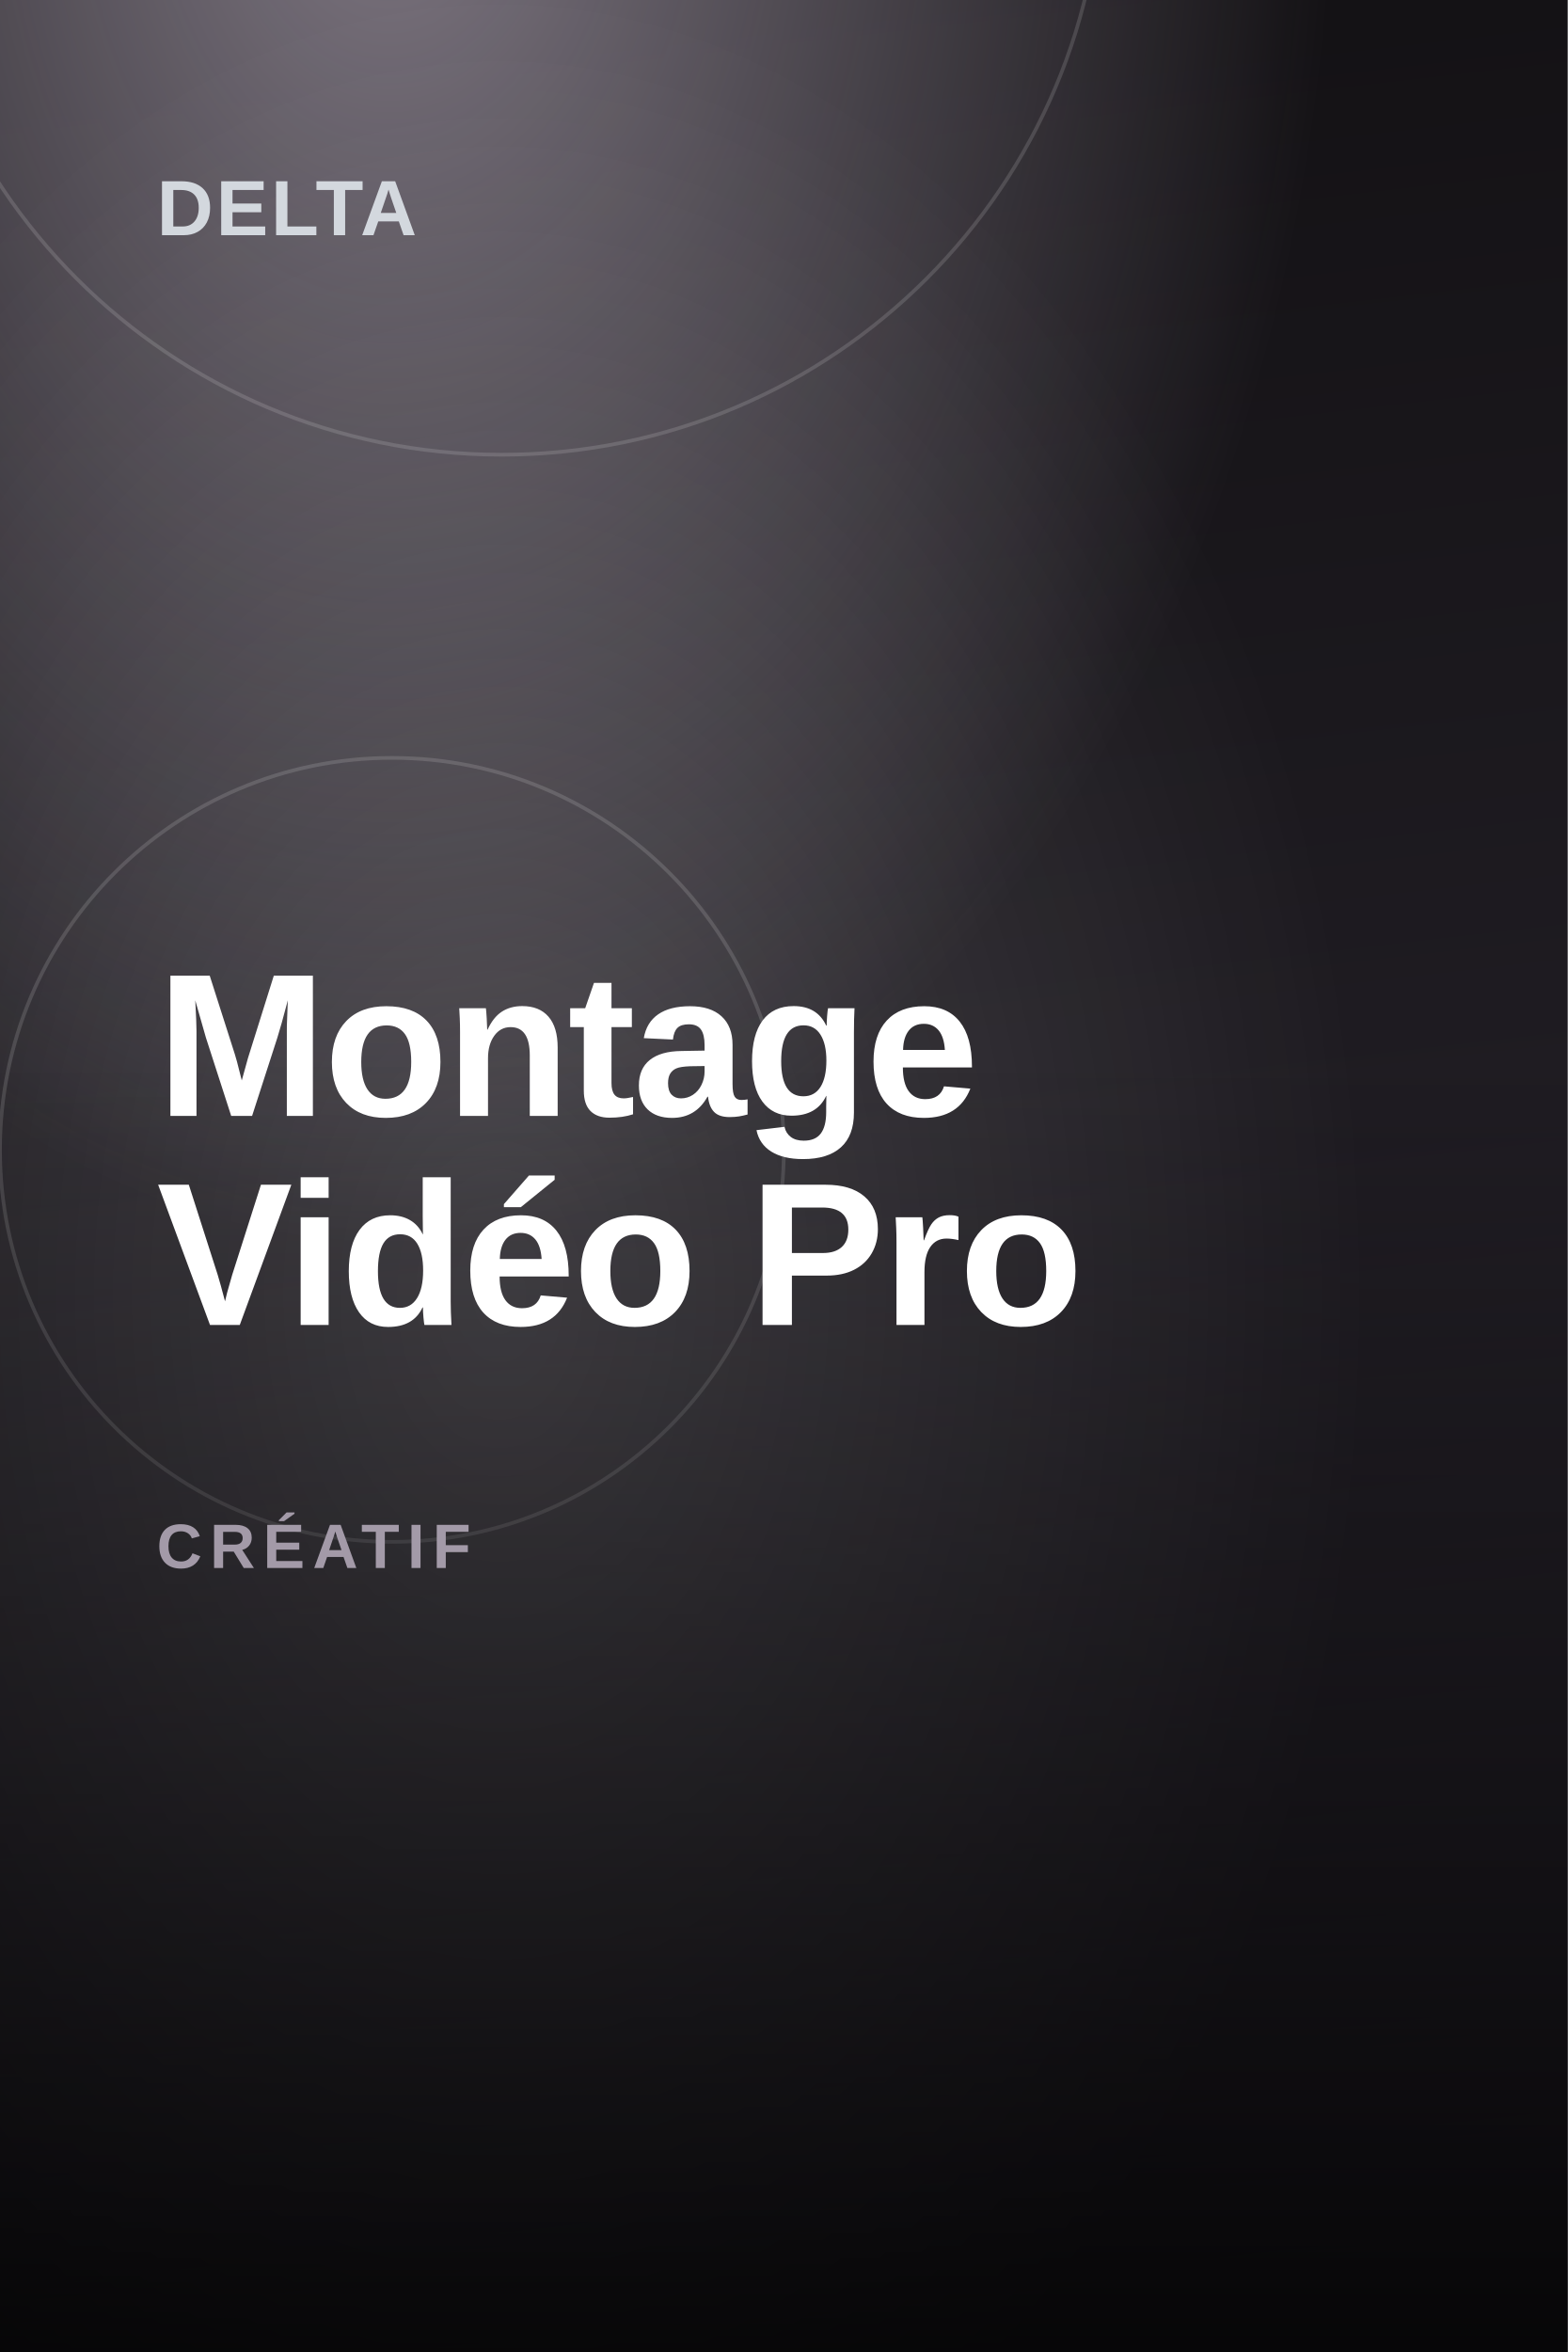
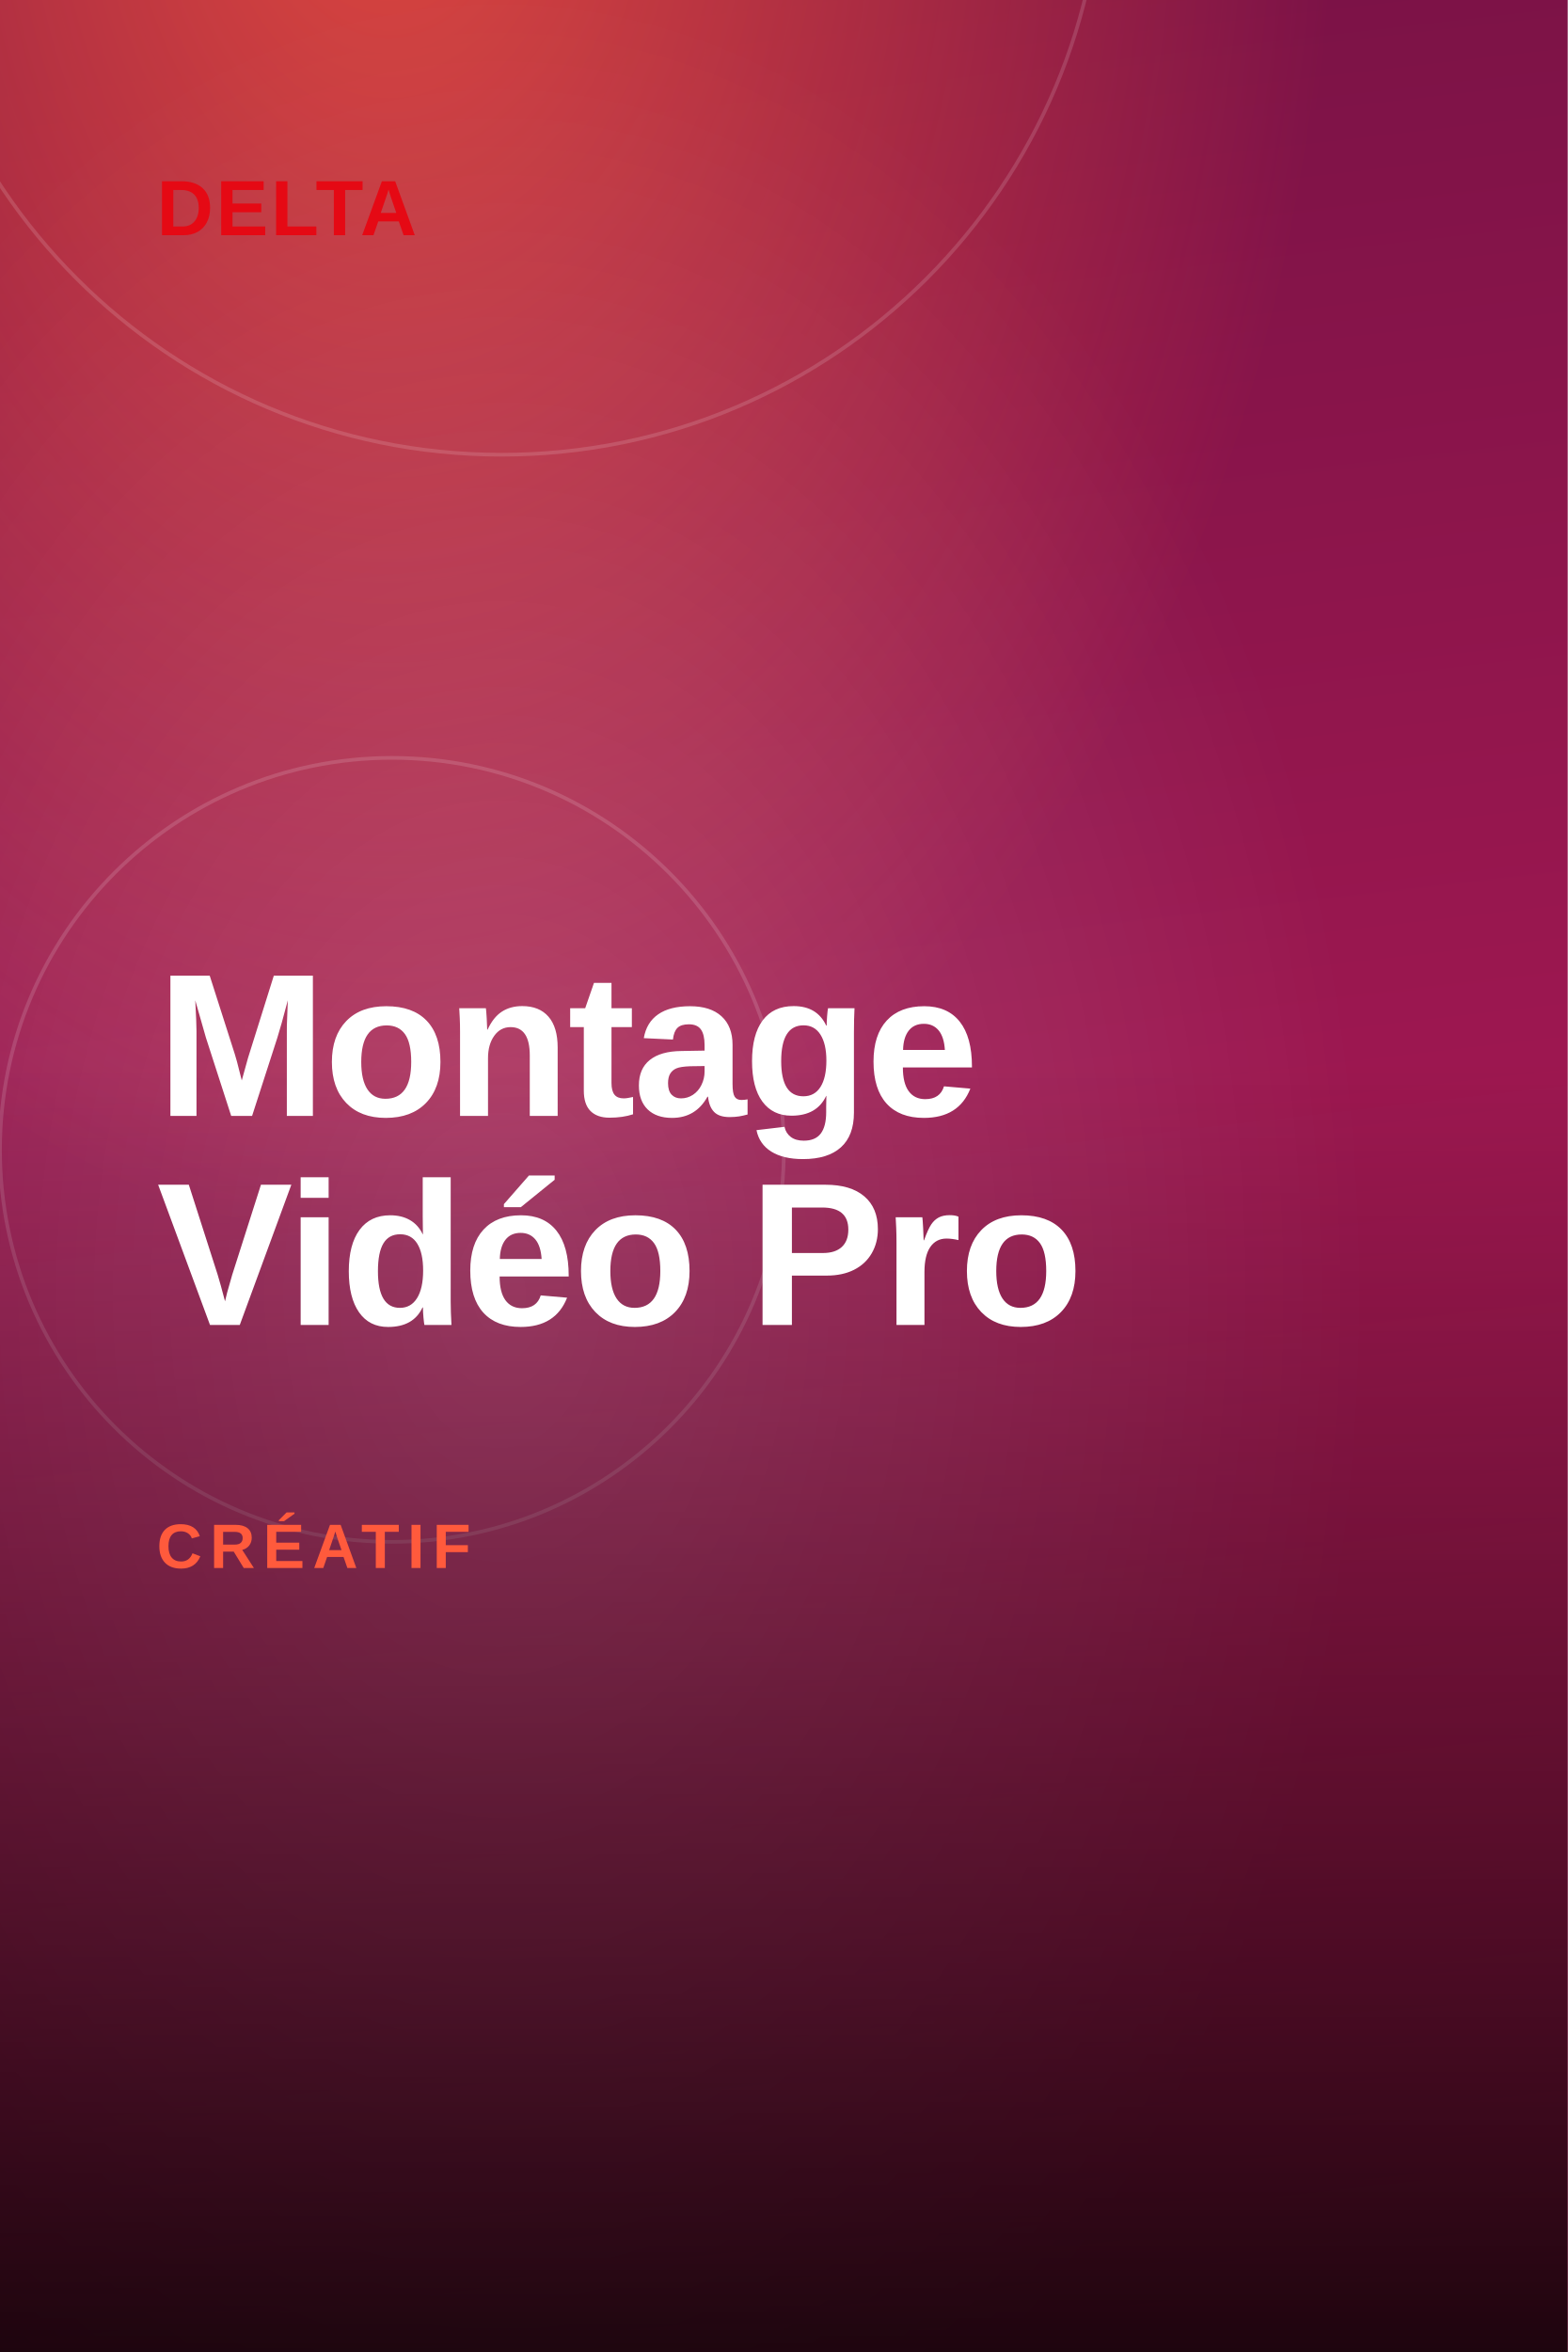
<svg xmlns="http://www.w3.org/2000/svg" width="600" height="900" viewBox="0 0 600 900">
  <defs>
    <linearGradient id="g" gradientTransform="rotate(85 0.5 0.5)">
-       <stop offset="0" stop-color="#131114" />
-       <stop offset="1" stop-color="#2b2730" />
+       <stop offset="0" stop-color="#7a1246" />
+       <stop offset="1" stop-color="#c21d5b" />
    </linearGradient>
    <radialGradient id="glow" cx="25%" cy="-7%" r="60%">
-       <stop offset="0" stop-color="#a39aa8" stop-opacity="0.75" />
-       <stop offset="1" stop-color="#a39aa8" stop-opacity="0" />
+       <stop offset="0" stop-color="#ff5a3c" stop-opacity="0.75" />
+       <stop offset="1" stop-color="#ff5a3c" stop-opacity="0" />
    </radialGradient>
    <radialGradient id="glow2" cx="32%" cy="55%" r="55%">
      <stop offset="0" stop-color="#ffffff" stop-opacity="0.18" />
      <stop offset="1" stop-color="#ffffff" stop-opacity="0" />
    </radialGradient>
    <linearGradient id="vig" x1="0" y1="0" x2="0" y2="1">
      <stop offset="0.45" stop-color="#000" stop-opacity="0" />
      <stop offset="1" stop-color="#000" stop-opacity="0.85" />
    </linearGradient>
  </defs>
  <rect width="600" height="900" fill="url(#g)" />
  <rect width="600" height="900" fill="url(#glow)" />
  <rect width="600" height="900" fill="url(#glow2)" />
  <g opacity="0.14" stroke="#fff" stroke-width="1.4" fill="none">
    <circle cx="192" cy="-56" r="230" />
    <circle cx="150" cy="440" r="150" />
  </g>
  <rect width="600" height="900" fill="url(#vig)" />
-   <text x="60" y="90" font-family="Arial, Helvetica, sans-serif" font-weight="800" font-size="30" letter-spacing="1" fill="#d3d8de">DELTA</text>
+   <text x="60" y="90" font-family="Arial, Helvetica, sans-serif" font-weight="800" font-size="30" letter-spacing="1" fill="#E50914">DELTA</text>
  <text font-family="Arial, Helvetica, sans-serif" font-weight="800" font-size="78" fill="#ffffff" letter-spacing="-1">
    <tspan x="60" y="427">Montage</tspan>
    <tspan x="60" y="507">Vidéo Pro</tspan>
  </text>
-   <text x="60" y="600" font-family="Arial, Helvetica, sans-serif" font-weight="700" font-size="24" fill="#a39aa8" letter-spacing="3">CRÉATIF</text>
+   <text x="60" y="600" font-family="Arial, Helvetica, sans-serif" font-weight="700" font-size="24" fill="#ff5a3c" letter-spacing="3">CRÉATIF</text>
</svg>
